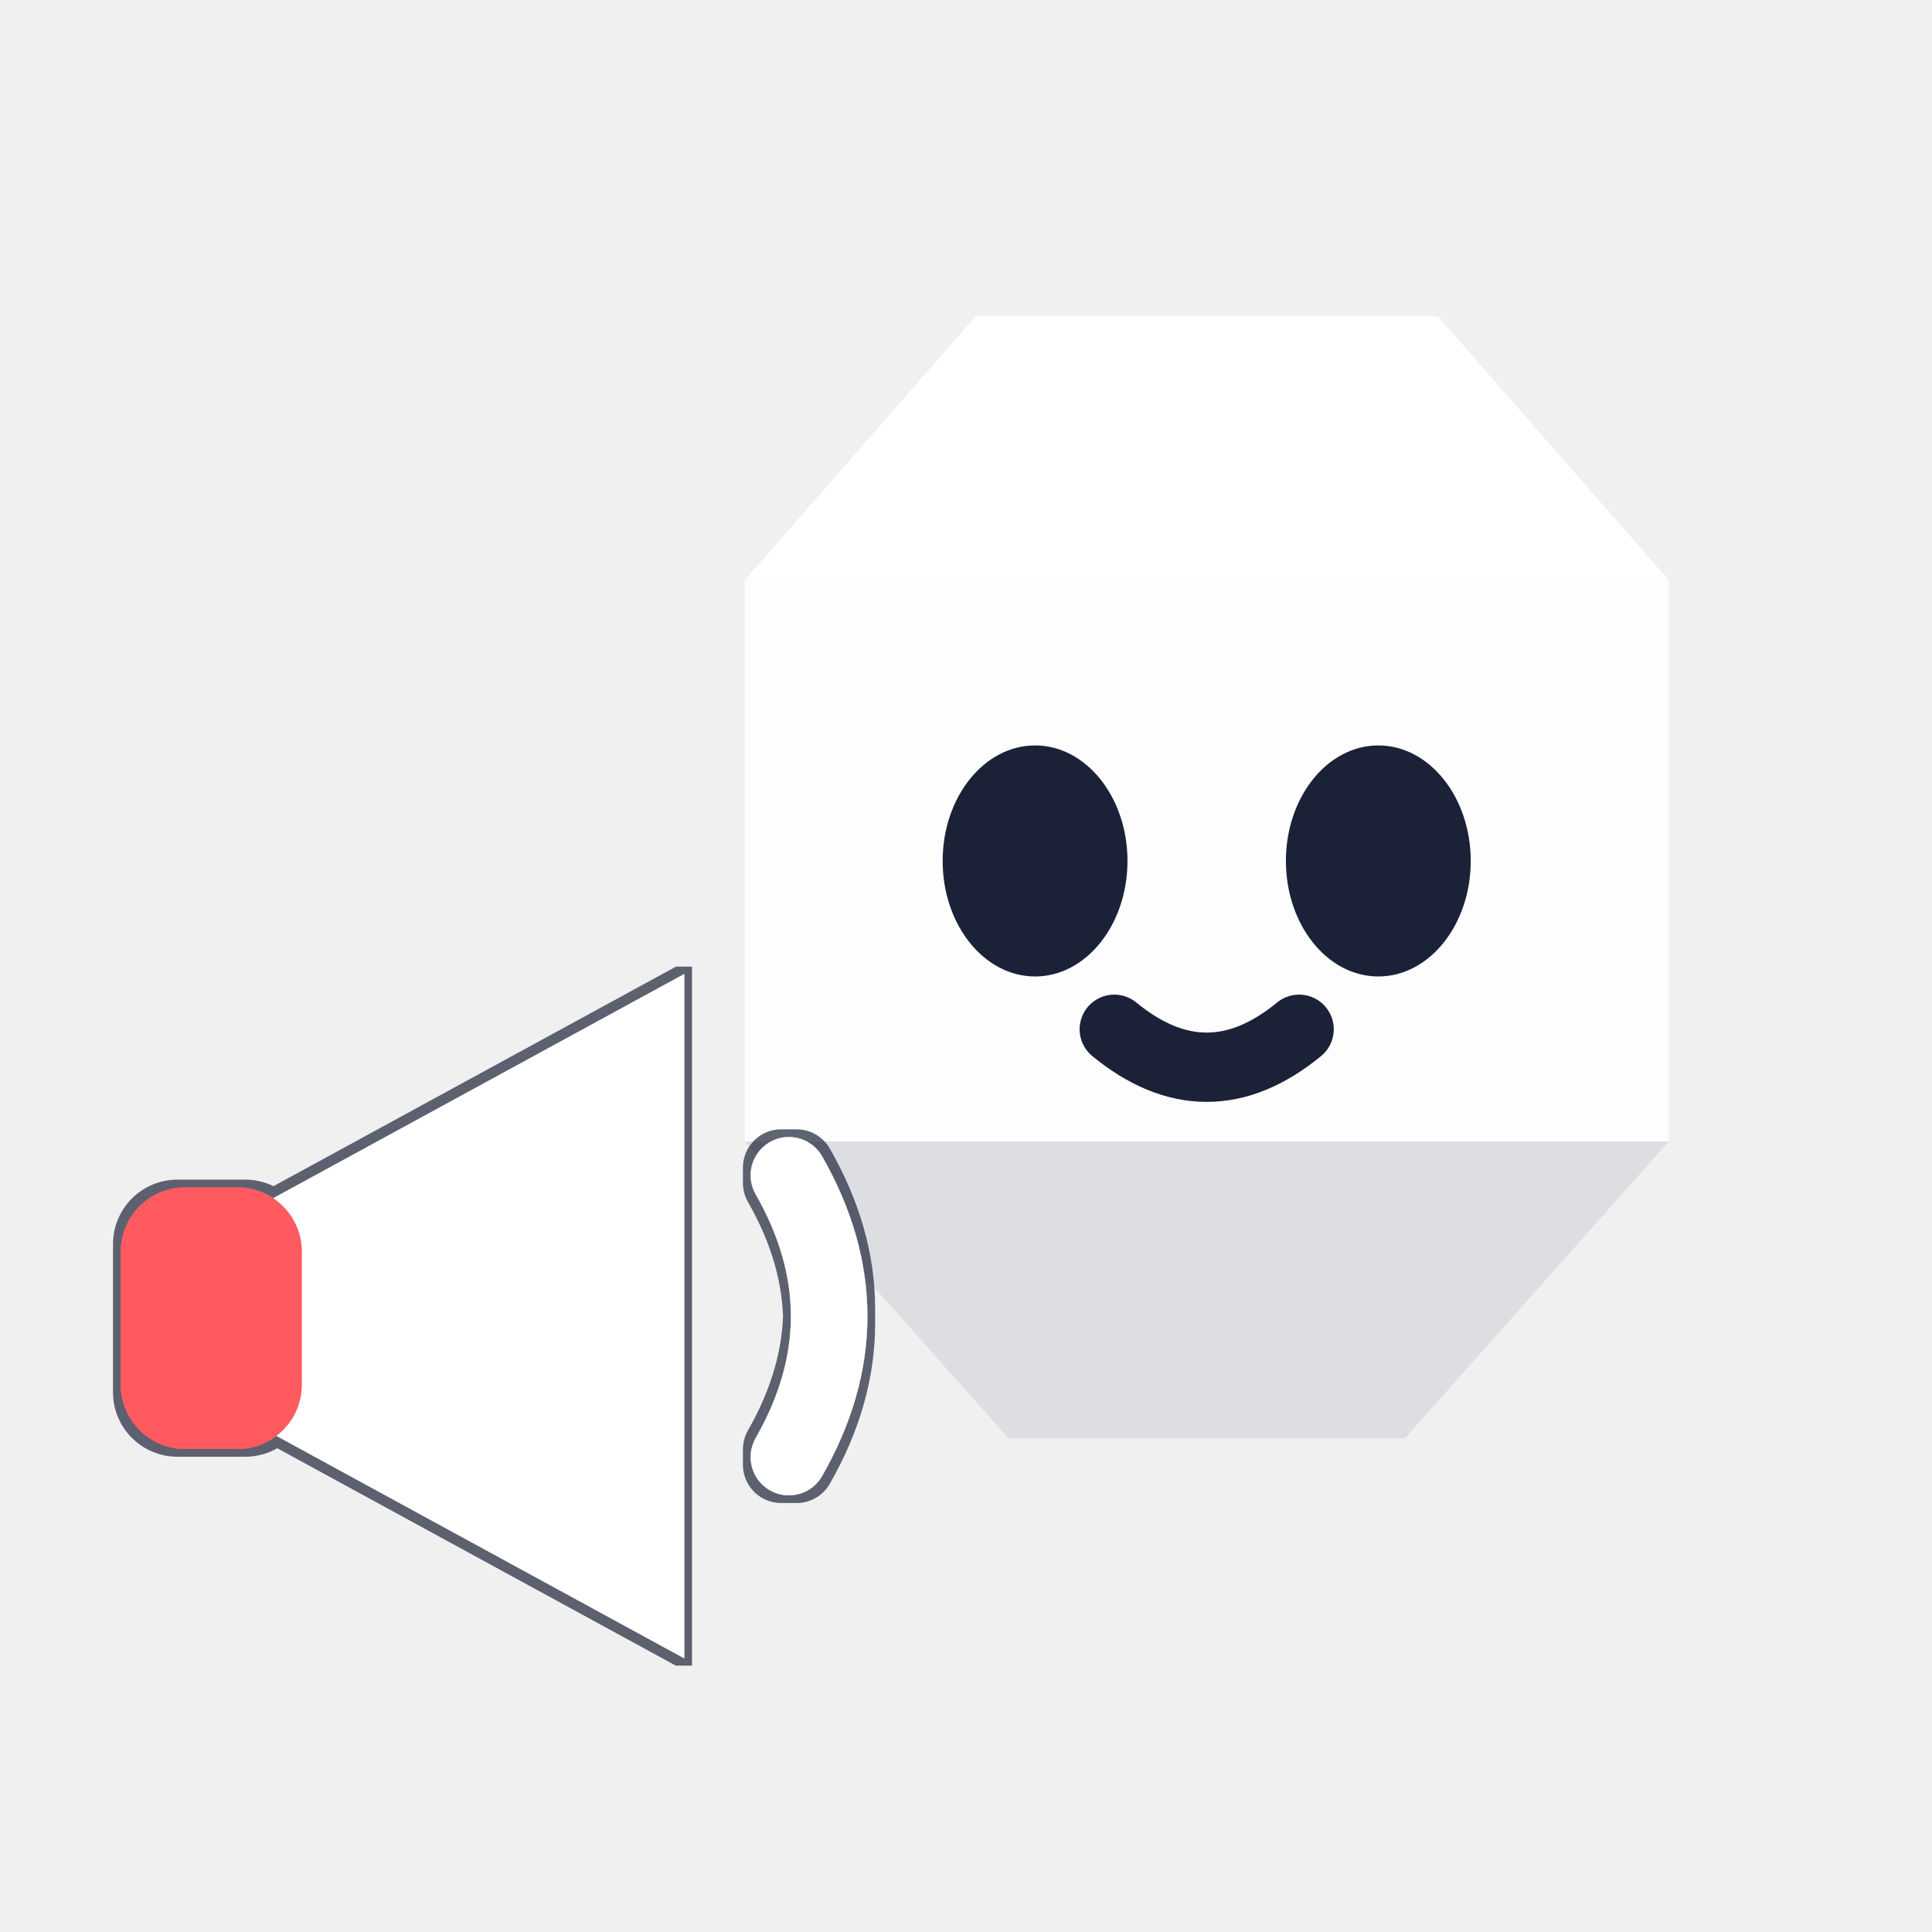
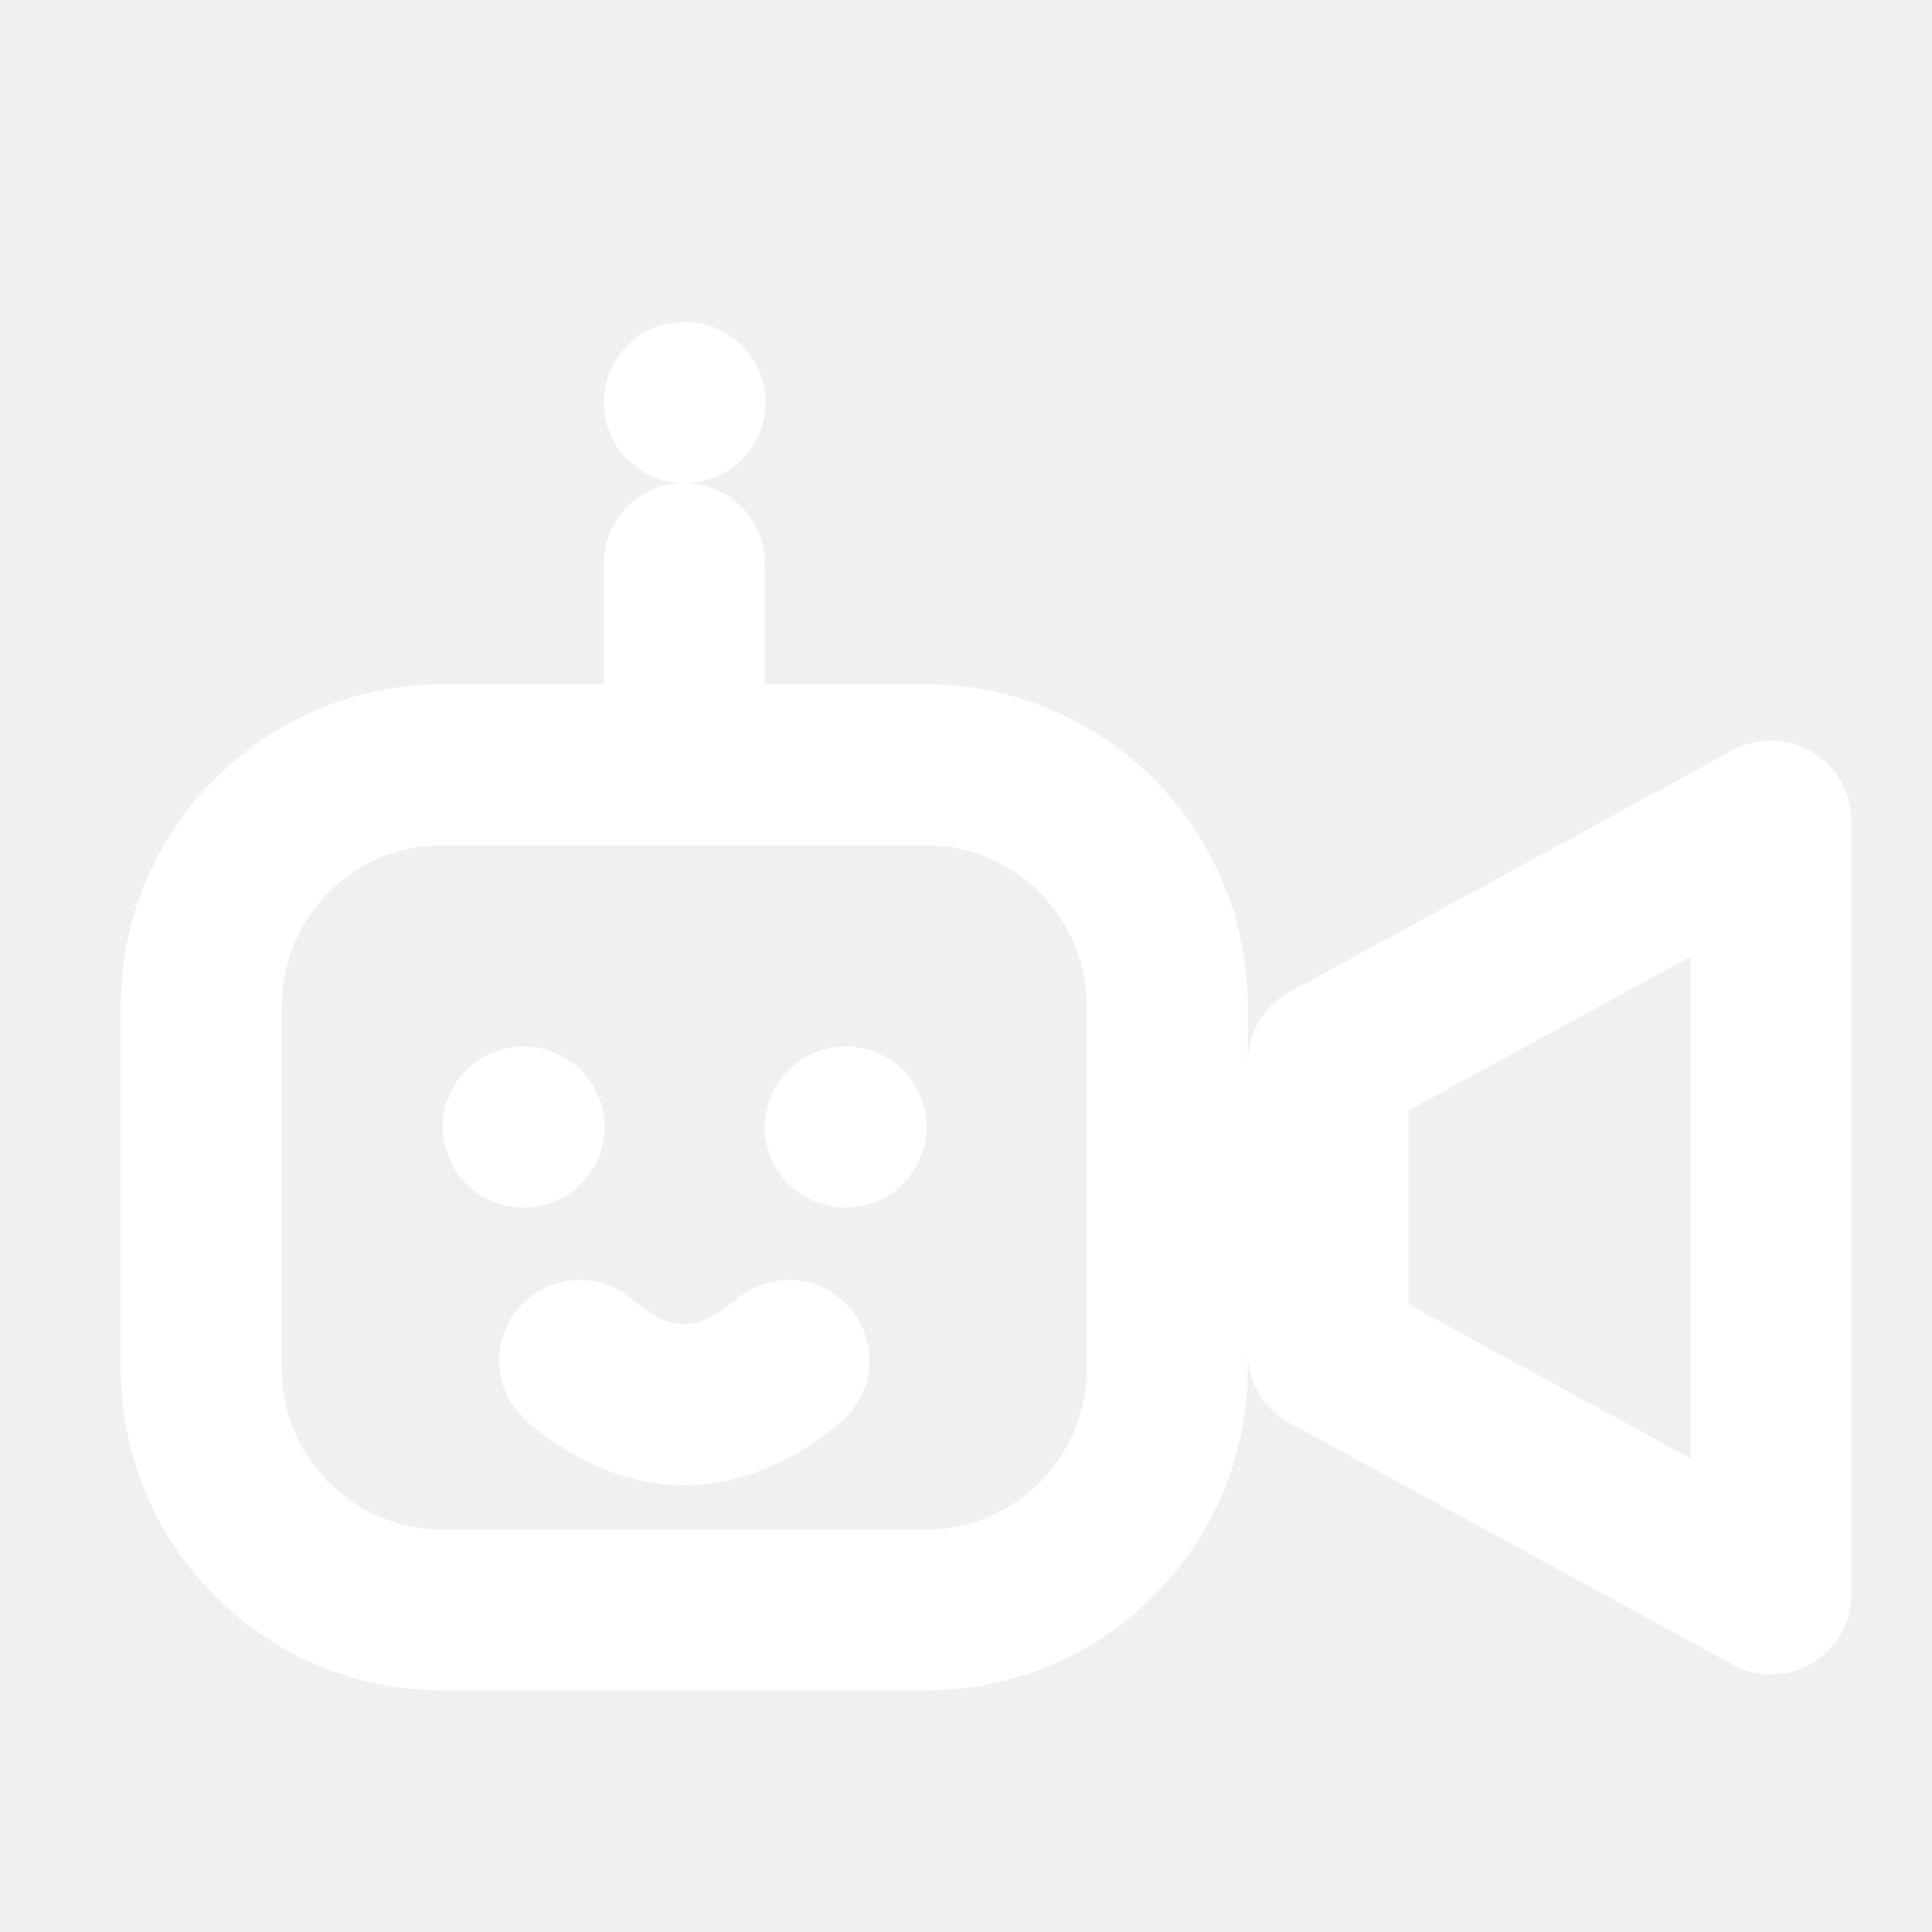
- <svg xmlns="http://www.w3.org/2000/svg" width="48" height="48" viewBox="0 0 48 48">
-   <defs>
-     <filter id="edge" x="-20%" y="-20%" width="140%" height="140%">
-       <feMorphology in="SourceAlpha" operator="dilate" radius="1.3" result="spread" />
-       <feFlood flood-color="#1B2238" flood-opacity=".7" result="dark" />
-       <feComposite in="dark" in2="spread" operator="in" />
-       <feMerge>
-         <feMergeNode />
-         <feMergeNode in="SourceGraphic" />
-       </feMerge>
-     </filter>
-   </defs>
-   <g transform="translate(10.3 1.3) scale(.82)">
-     <path d="M17 8h14l7 8v17l-8 9H18l-8-9V16z" fill="#fff" fill-opacity=".86" />
-     <path d="M17 8h14l7 8H10z" fill="#fff" />
-     <path d="M10 33h28l-8 9H18z" fill="#1B2238" fill-opacity=".14" />
-     <ellipse cx="18.8" cy="24.5" rx="2.8" ry="3.5" fill="#1B2238" />
-     <ellipse cx="29.2" cy="24.5" rx="2.8" ry="3.5" fill="#1B2238" />
-     <path d="M21.2 29.6q2.8 2.3 5.6 0" fill="none" stroke="#1B2238" stroke-width="2.1" stroke-linecap="round" />
-   </g>
-   <g filter="url(#edge)">
-     <g transform="translate(-25 -4)">
-       <path d="M31 34.200l11-6v17l-11-6z" fill="#fff" />
-       <rect x="28" y="33.5" width="4.5" height="6.5" rx="1.6" fill="#FF5A5F" />
-       <path d="M44.6 33.200q2 3.5 0 7" fill="none" stroke="#fff" stroke-width="1.9" stroke-linecap="round" />
-     </g>
-   </g>
+ <svg xmlns="http://www.w3.org/2000/svg" width="24" height="24" viewBox="0 0 24 24" fill="none" stroke="#ffffff" stroke-width="2" stroke-linecap="round" stroke-linejoin="round">
+   <rect x="2.5" y="9.5" width="12" height="10.5" rx="3" />
+   <path d="M6.5 14h.01M10.5 14h.01" />
+   <path d="M7.2 16.9q1.3 1.1 2.6 0" />
+   <path d="M8.5 9.5V7M8.5 5h.01" />
+   <path d="M16.5 13.2l5.5-3v9.6l-5.5-3z" />
+   <path d="M16.5 13.2v3.6" />
</svg>
